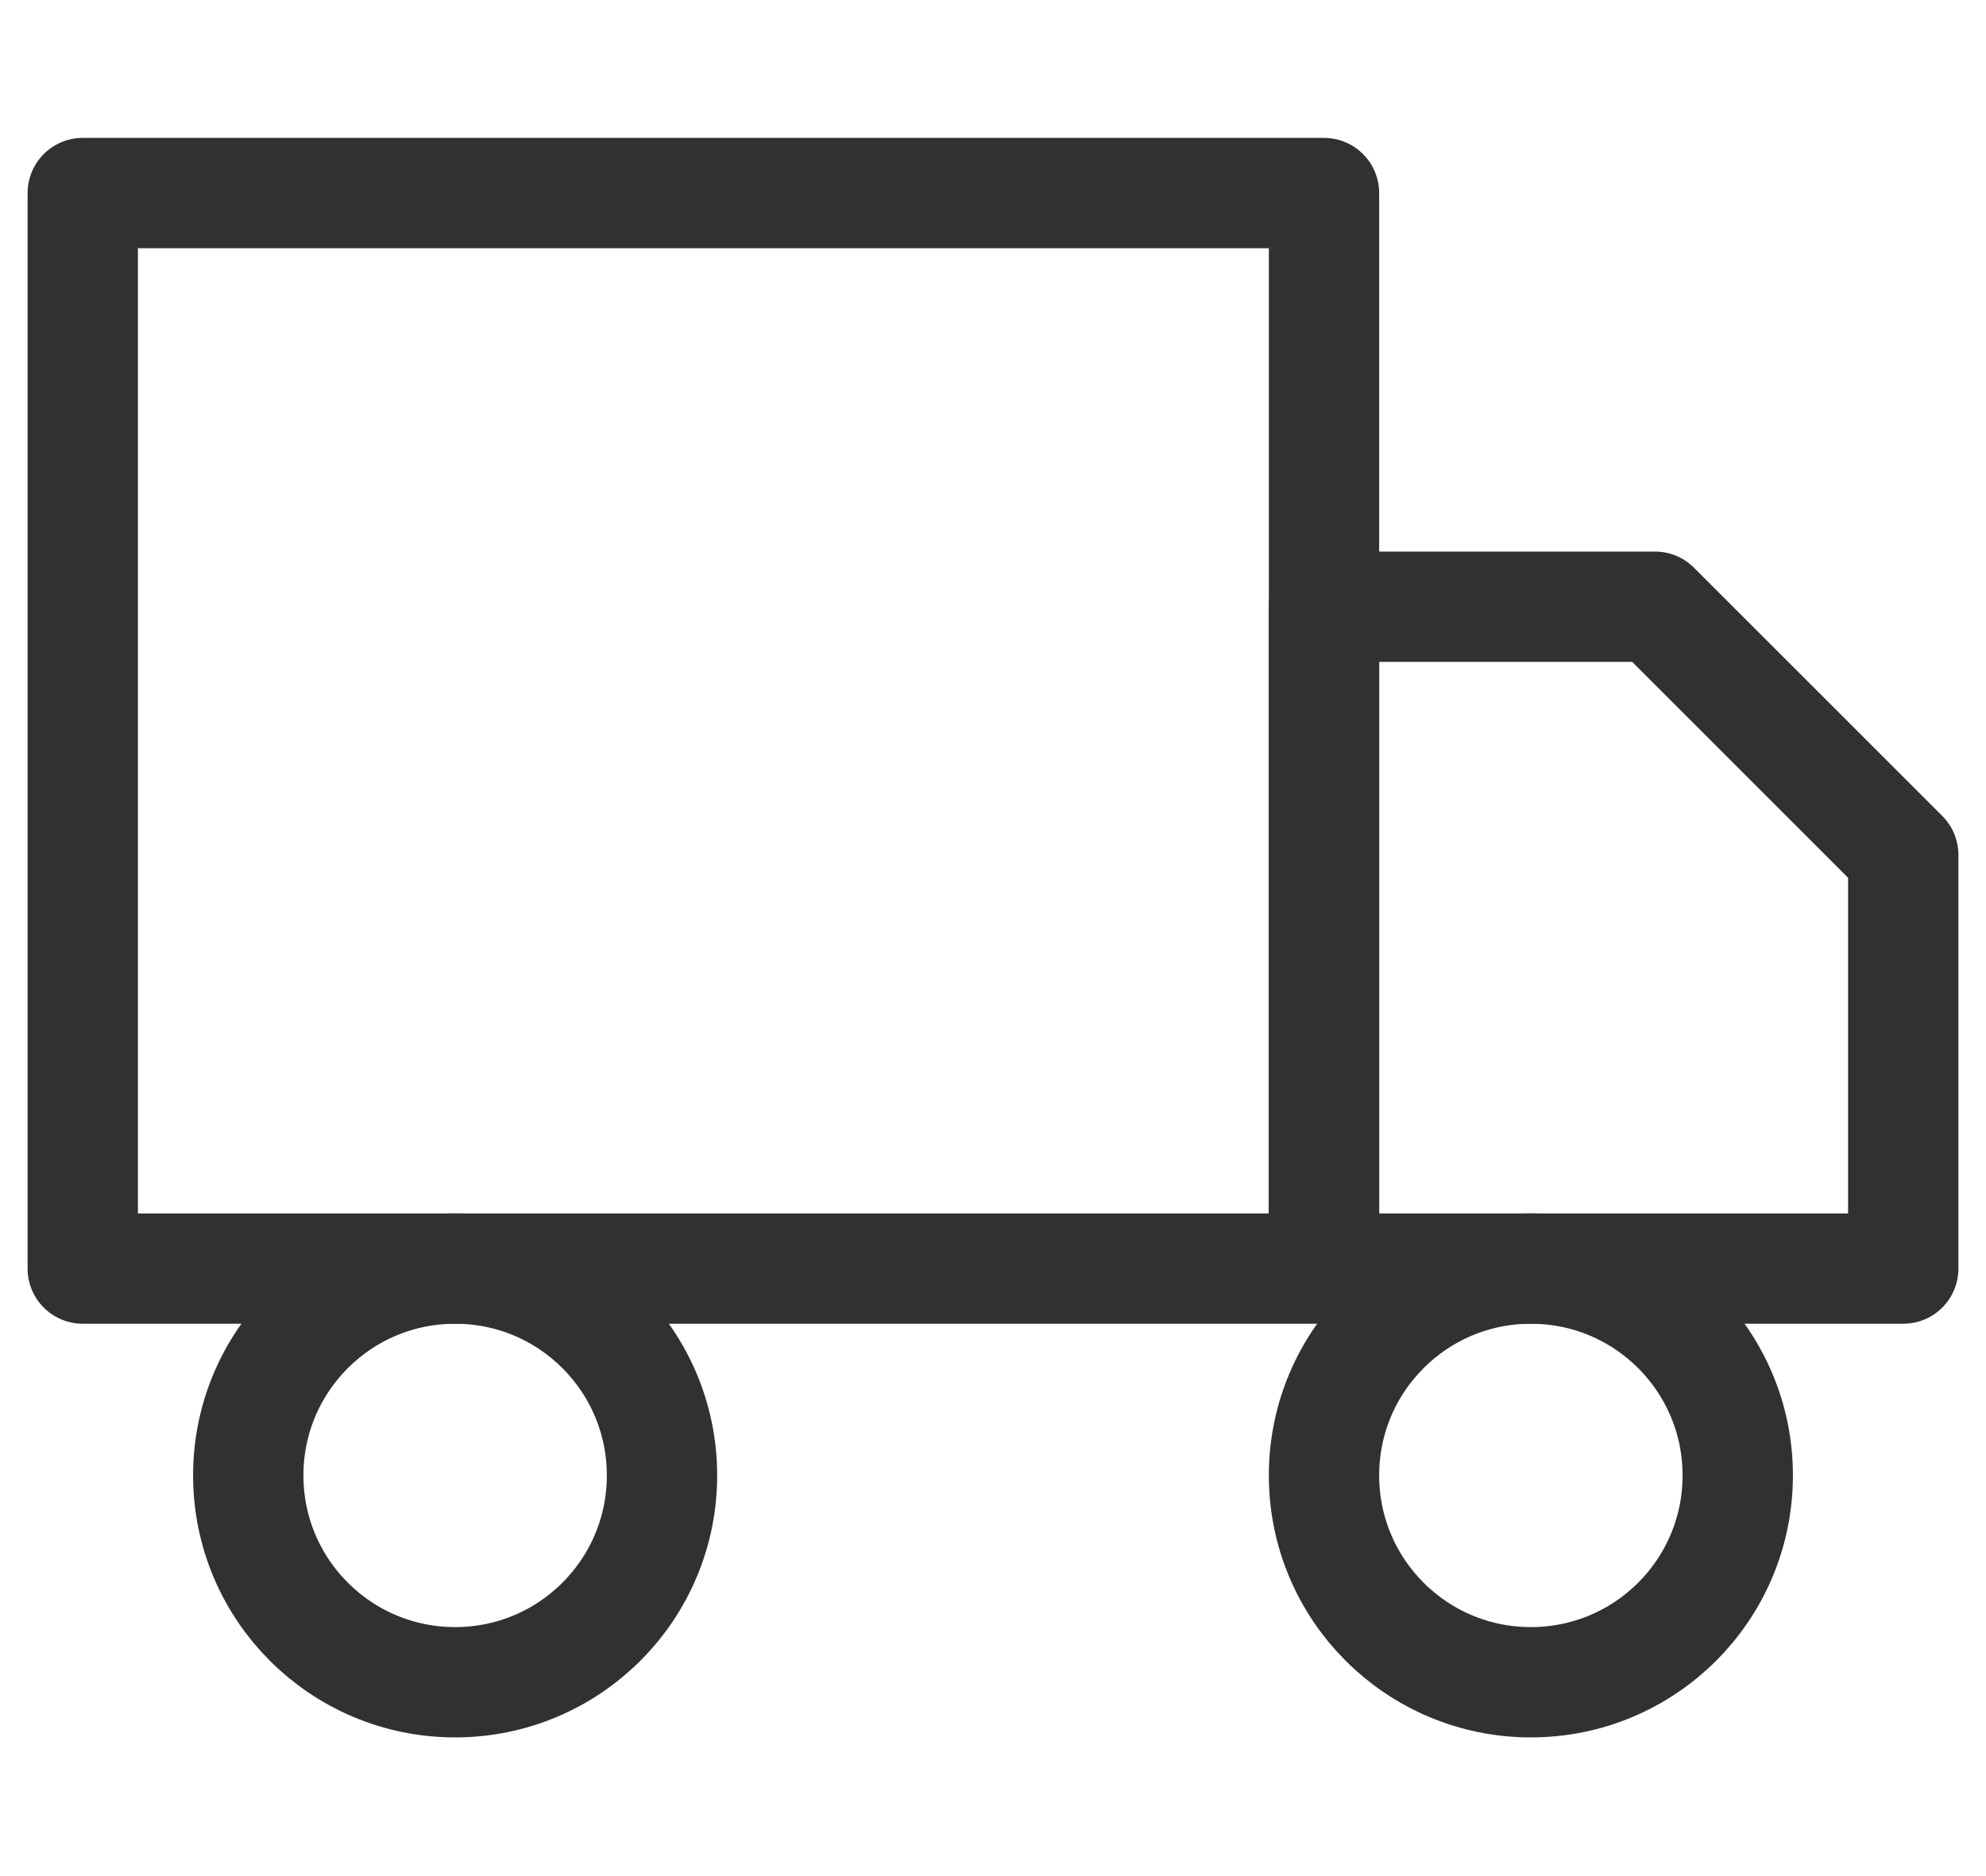
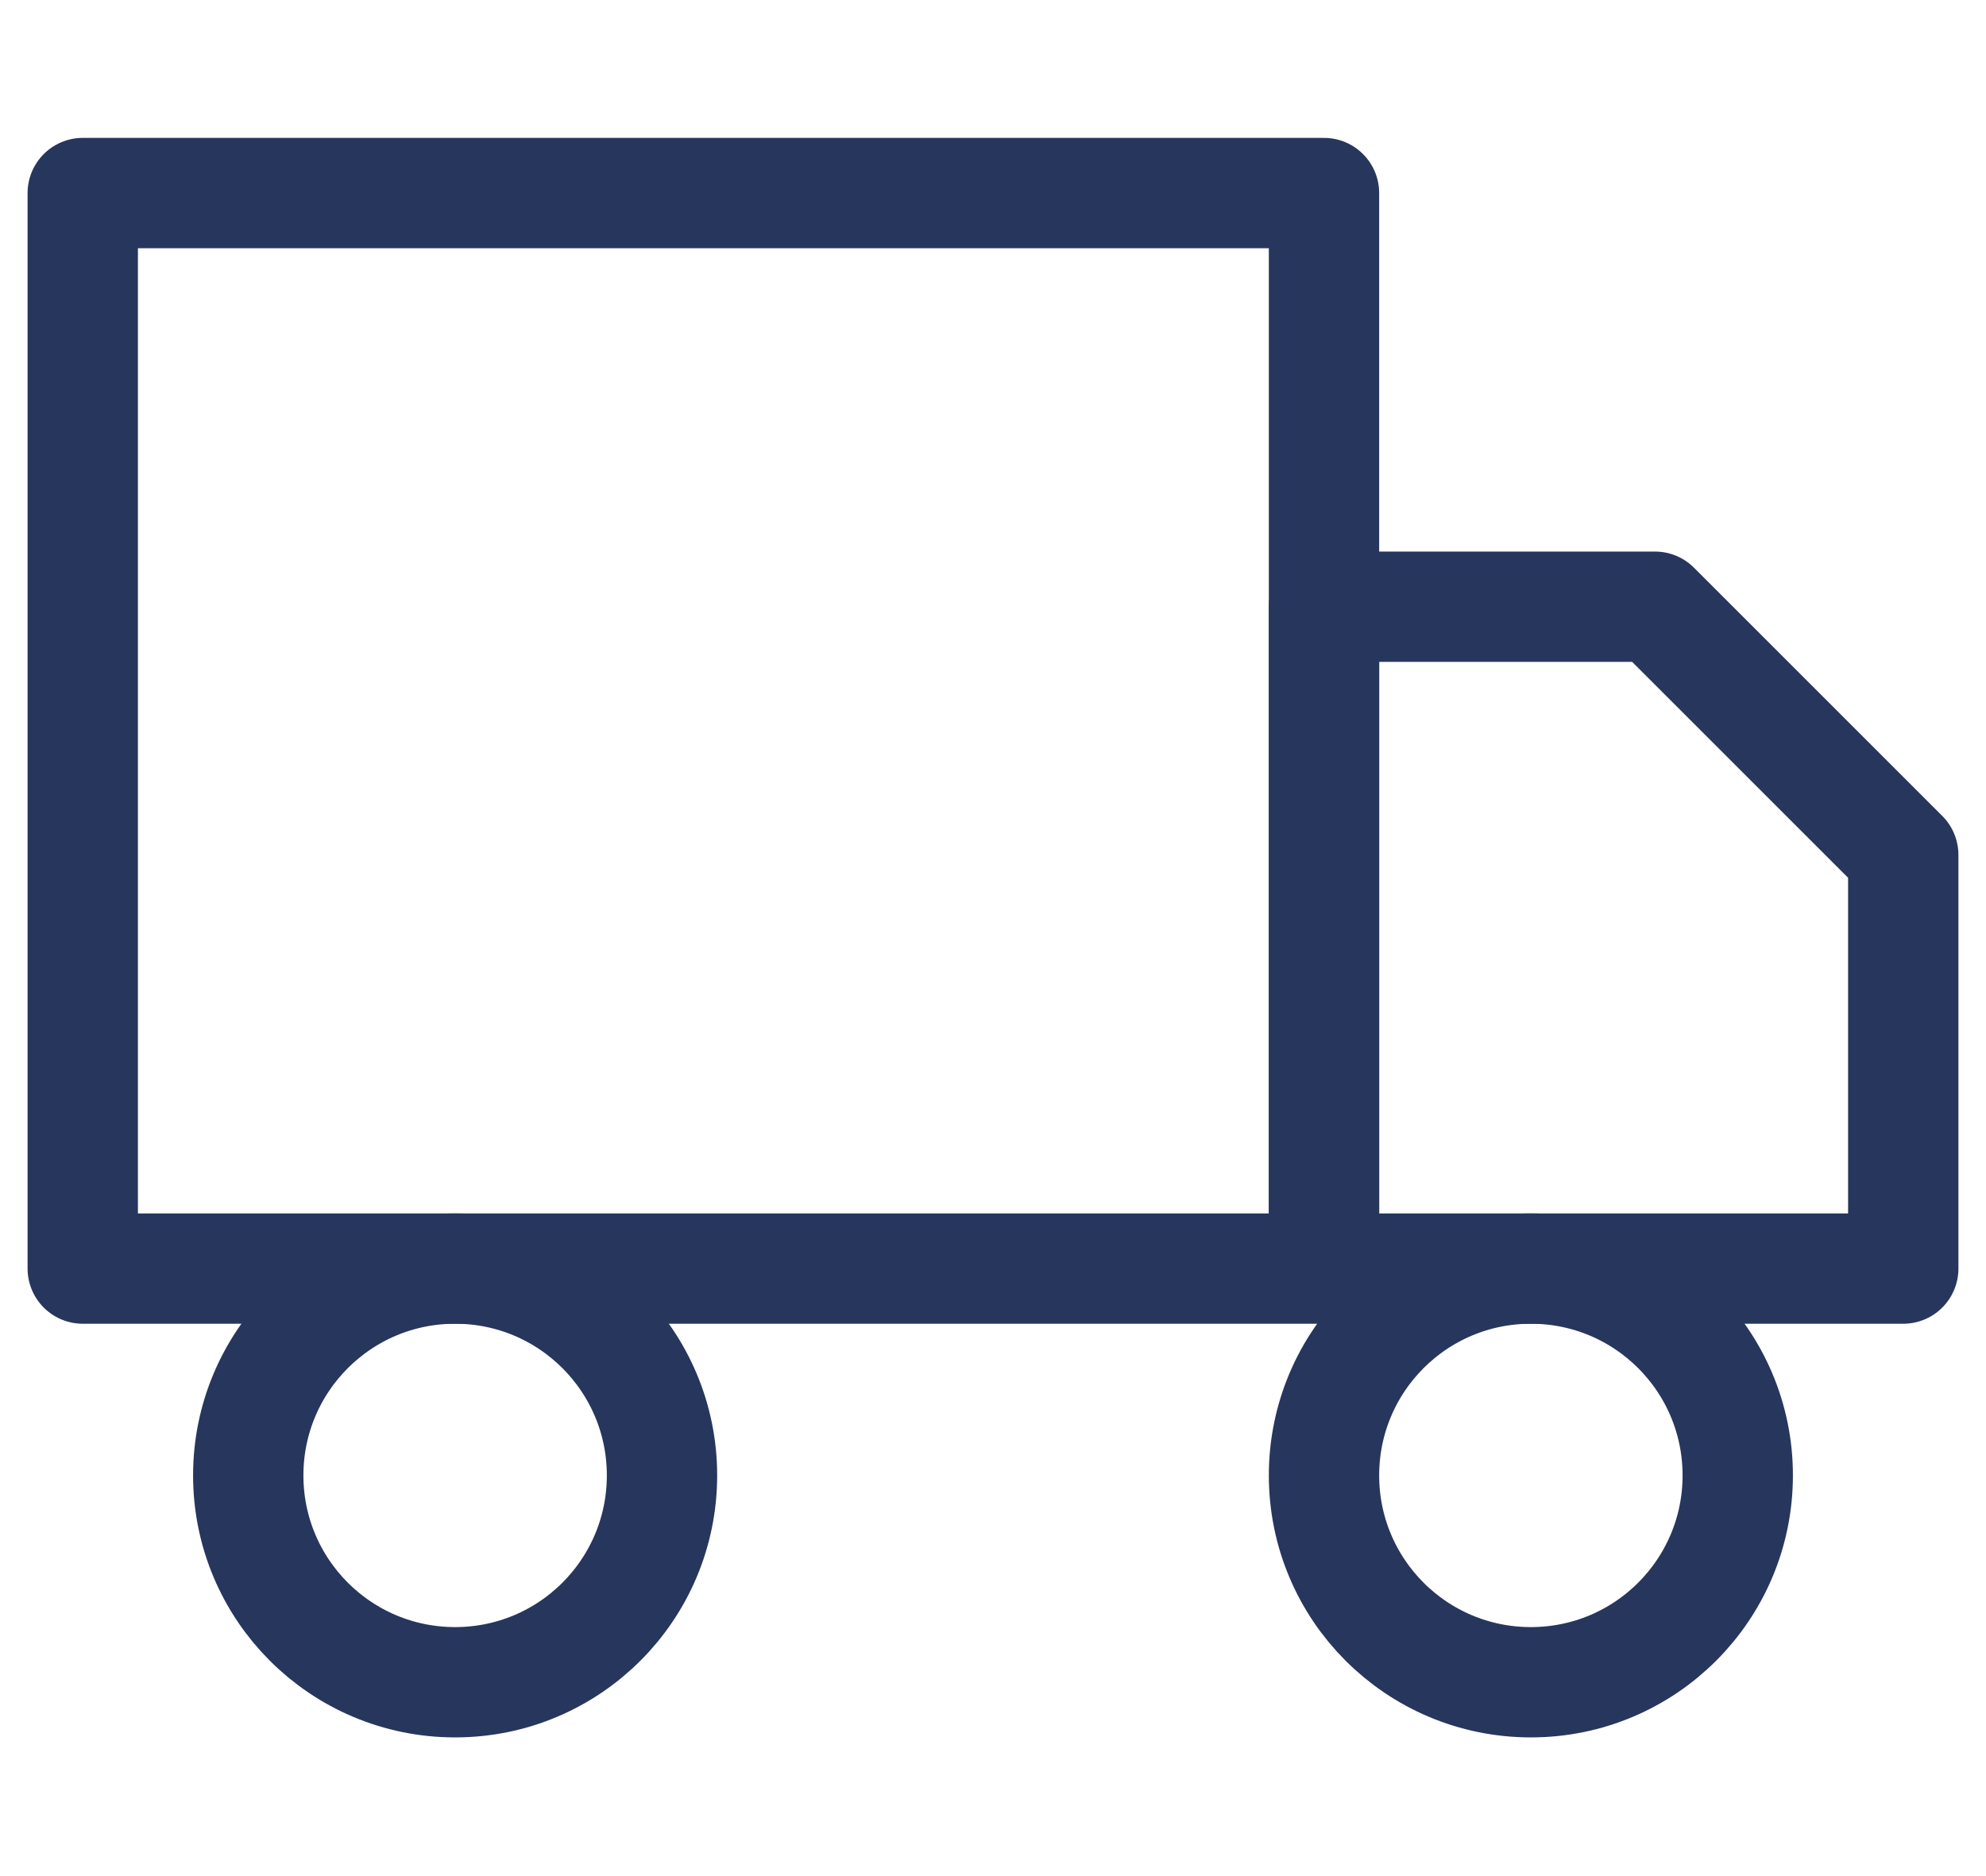
<svg xmlns="http://www.w3.org/2000/svg" width="18" height="17" viewBox="0 0 18 17" fill="none">
-   <path d="M12 1.75H0.75V11.5H12V1.75Z" stroke="#303133" stroke-linecap="round" stroke-linejoin="round" />
-   <path d="M12 5.5H15L17.25 7.75V11.5H12V5.5Z" stroke="#303133" stroke-linecap="round" stroke-linejoin="round" />
-   <path d="M4.125 15.25C5.161 15.25 6 14.411 6 13.375C6 12.339 5.161 11.5 4.125 11.5C3.089 11.5 2.25 12.339 2.25 13.375C2.25 14.411 3.089 15.25 4.125 15.25Z" stroke="#303133" stroke-linecap="round" stroke-linejoin="round" />
-   <path d="M13.875 15.25C14.911 15.25 15.75 14.411 15.75 13.375C15.75 12.339 14.911 11.5 13.875 11.5C12.839 11.5 12 12.339 12 13.375C12 14.411 12.839 15.25 13.875 15.25Z" stroke="#303133" stroke-linecap="round" stroke-linejoin="round" />
+   <path d="M12 1.75H0.75V11.5H12V1.75Z" stroke="#27365C" stroke-linecap="round" stroke-linejoin="round" />
+   <path d="M12 5.5H15L17.25 7.75V11.5H12V5.5Z" stroke="#27365C" stroke-linecap="round" stroke-linejoin="round" />
+   <path d="M4.125 15.25C5.161 15.25 6 14.411 6 13.375C6 12.339 5.161 11.5 4.125 11.5C3.089 11.5 2.25 12.339 2.25 13.375C2.25 14.411 3.089 15.25 4.125 15.25Z" stroke="#27365C" stroke-linecap="round" stroke-linejoin="round" />
+   <path d="M13.875 15.25C14.911 15.25 15.75 14.411 15.75 13.375C15.75 12.339 14.911 11.5 13.875 11.5C12.839 11.5 12 12.339 12 13.375C12 14.411 12.839 15.25 13.875 15.25Z" stroke="#27365C" stroke-linecap="round" stroke-linejoin="round" />
</svg>
